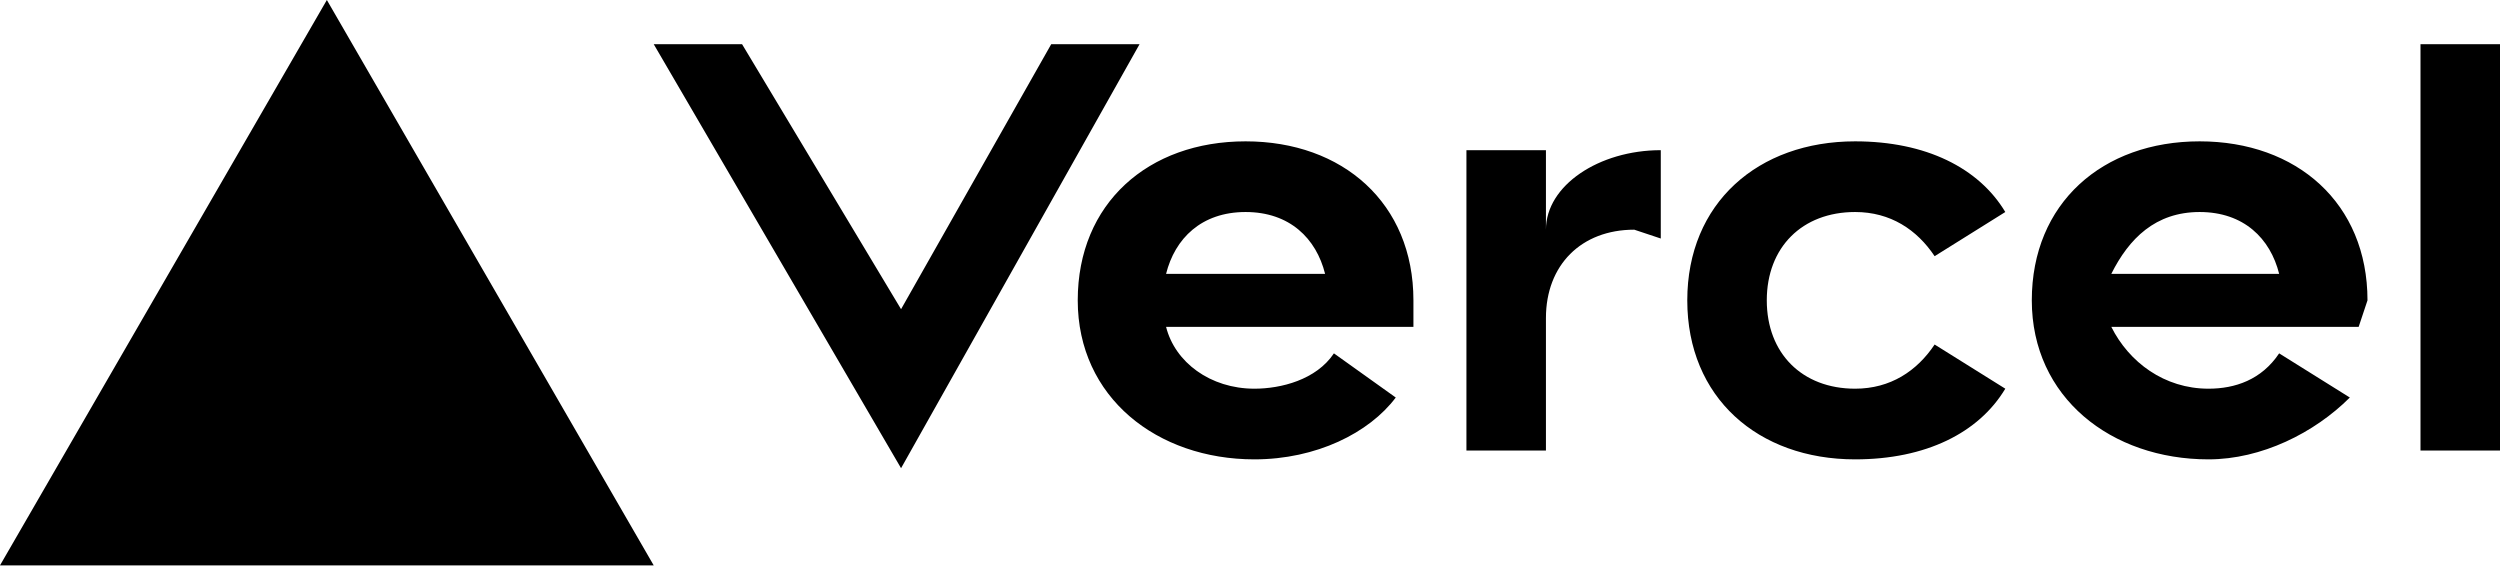
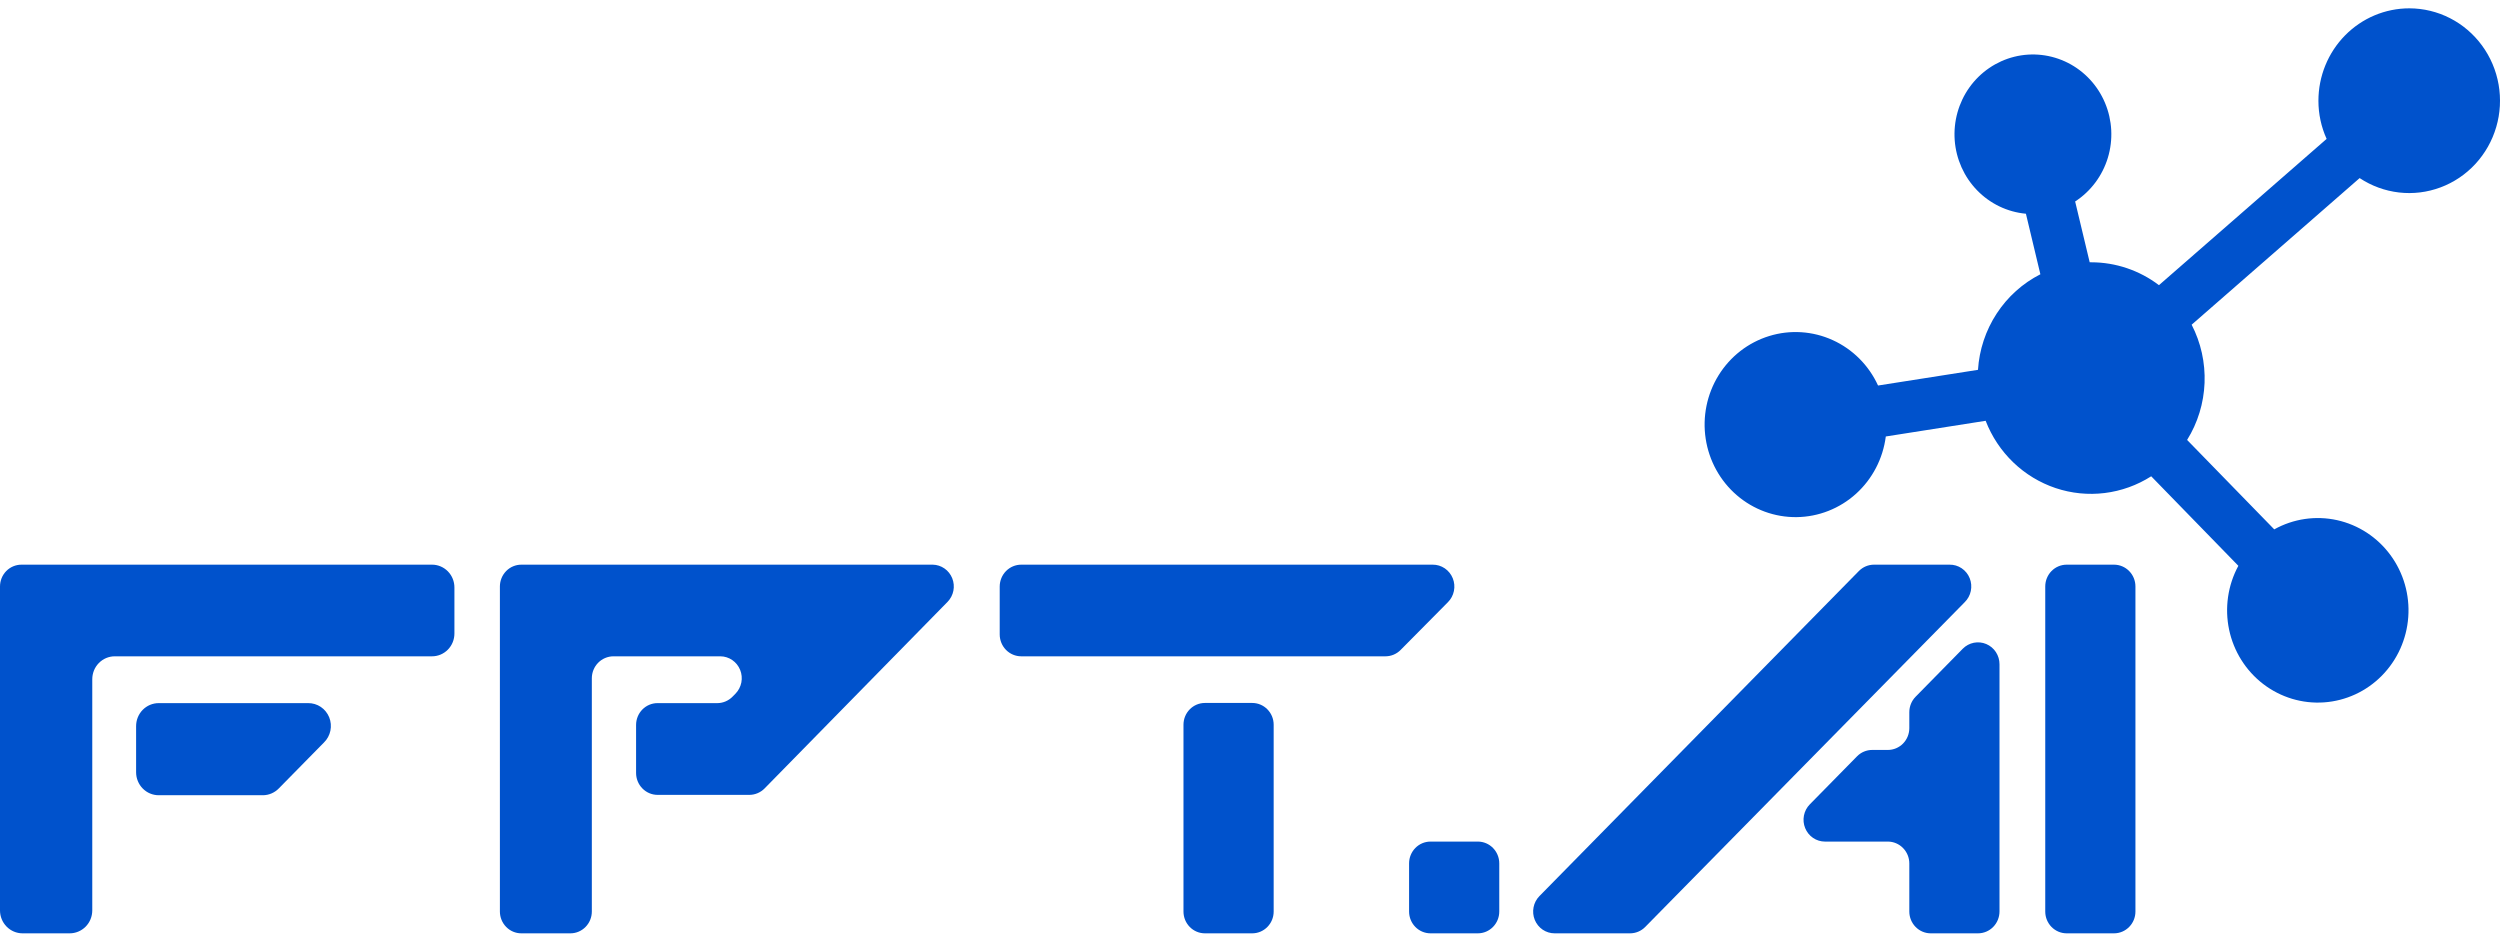
- <svg xmlns="http://www.w3.org/2000/svg" fill="none" viewBox="0 0 283 64">
-   <path fill="black" d="M141 16c-11 0-19 7-19 18s9 18 20 18c7 0 13-3 16-7l-7-5c-2 3-6 4-9 4-5 0-9-3-10-7h28v-3c0-11-8-18-19-18zm-9 15c1-4 4-7 9-7s8 3 9 7h-18zm117-15c-11 0-19 7-19 18s9 18 20 18c6 0 12-3 16-7l-8-5c-2 3-5 4-8 4-5 0-9-3-11-7h28l1-3c0-11-8-18-19-18zm-10 15c2-4 5-7 10-7s8 3 9 7h-19zm-39 3c0 6 4 10 10 10 4 0 7-2 9-5l8 5c-3 5-9 8-17 8-11 0-19-7-19-18s8-18 19-18c8 0 14 3 17 8l-8 5c-2-3-5-5-9-5-6 0-10 4-10 10zm83-29v46h-9V5h9zM37 0l37 64H0L37 0zm92 5-27 48L74 5h10l18 30 17-30h10zm59 12v10l-3-1c-6 0-10 4-10 10v15h-9V17h9v9c0-5 6-9 13-9z" />
+ <svg xmlns="http://www.w3.org/2000/svg" width="120" height="45" viewBox="0 0 120 45" fill="none">
+   <path d="M14.79 33.75H7.617C7.473 33.75 7.331 33.779 7.199 33.835C7.067 33.891 6.947 33.974 6.846 34.077C6.745 34.181 6.666 34.304 6.612 34.439C6.558 34.574 6.532 34.719 6.533 34.865V37.069C6.533 37.214 6.561 37.357 6.616 37.49C6.67 37.624 6.75 37.746 6.851 37.848C6.951 37.95 7.071 38.032 7.202 38.087C7.333 38.142 7.474 38.171 7.617 38.171H12.636C12.918 38.165 13.186 38.047 13.384 37.843L15.551 35.639C15.707 35.487 15.814 35.29 15.859 35.075C15.904 34.859 15.884 34.635 15.802 34.431C15.719 34.228 15.579 34.054 15.399 33.932C15.218 33.811 15.006 33.747 14.79 33.75Z" fill="#0052CC" />
+   <path d="M20.733 27.104H1.029C0.756 27.104 0.494 27.214 0.301 27.41C0.108 27.607 0 27.873 0 28.151L0 43.702C0.001 43.993 0.115 44.272 0.317 44.477C0.519 44.683 0.793 44.799 1.079 44.8H3.346C3.633 44.8 3.907 44.684 4.111 44.479C4.314 44.273 4.428 43.994 4.429 43.702V32.605C4.429 32.461 4.456 32.318 4.51 32.184C4.564 32.05 4.644 31.929 4.744 31.826C4.844 31.724 4.963 31.643 5.094 31.587C5.226 31.532 5.366 31.503 5.508 31.503H20.733C20.875 31.504 21.015 31.476 21.146 31.421C21.277 31.366 21.397 31.285 21.497 31.183C21.597 31.081 21.677 30.96 21.731 30.826C21.785 30.693 21.812 30.55 21.812 30.406V28.201C21.812 28.057 21.785 27.914 21.731 27.781C21.677 27.647 21.597 27.526 21.497 27.424C21.397 27.322 21.277 27.241 21.146 27.186C21.015 27.131 20.875 27.103 20.733 27.104Z" fill="#0052CC" />
+   <path d="M44.774 27.104H25.024C24.751 27.104 24.489 27.214 24.297 27.41C24.104 27.607 23.995 27.873 23.995 28.151V43.753C23.995 44.031 24.104 44.297 24.297 44.493C24.489 44.69 24.751 44.8 25.024 44.8H27.379C27.652 44.8 27.913 44.69 28.106 44.493C28.299 44.297 28.408 44.031 28.408 43.753V32.554C28.409 32.276 28.518 32.009 28.712 31.812C28.905 31.616 29.167 31.505 29.441 31.503H34.577C34.78 31.504 34.979 31.567 35.148 31.682C35.317 31.798 35.448 31.962 35.526 32.153C35.604 32.344 35.624 32.555 35.585 32.758C35.545 32.961 35.448 33.148 35.305 33.295L35.158 33.444C34.964 33.639 34.703 33.749 34.431 33.75H31.557C31.285 33.751 31.024 33.862 30.832 34.058C30.64 34.254 30.532 34.52 30.532 34.797V37.103C30.532 37.381 30.641 37.648 30.834 37.844C31.026 38.041 31.288 38.153 31.561 38.154H35.97C36.244 38.153 36.507 38.041 36.702 37.843L45.485 28.887C45.627 28.741 45.723 28.556 45.763 28.355C45.802 28.155 45.783 27.947 45.707 27.757C45.631 27.567 45.503 27.404 45.337 27.288C45.171 27.172 44.975 27.108 44.774 27.104Z" fill="#0052CC" />
+   <path d="M68.769 27.104H49.019C48.746 27.104 48.484 27.214 48.29 27.41C48.097 27.606 47.987 27.872 47.986 28.151V30.457C47.987 30.735 48.097 31.001 48.29 31.197C48.484 31.393 48.746 31.503 49.019 31.503H66.502C66.775 31.503 67.037 31.393 67.23 31.197L69.497 28.908C69.645 28.762 69.746 28.574 69.788 28.368C69.83 28.163 69.811 27.95 69.732 27.756C69.654 27.562 69.52 27.396 69.349 27.28C69.177 27.164 68.975 27.102 68.769 27.104Z" fill="#0052CC" />
+   <path d="M70.936 40.396H68.665C68.096 40.396 67.636 40.865 67.636 41.443V43.753C67.636 44.331 68.096 44.8 68.665 44.8H70.936C71.504 44.8 71.965 44.331 71.965 43.753V41.443C71.965 40.865 71.504 40.396 70.936 40.396Z" fill="#0052CC" />
+   <path d="M94.215 31.137L91.948 33.444C91.756 33.64 91.648 33.906 91.647 34.184V34.95C91.647 35.227 91.539 35.494 91.346 35.69C91.153 35.886 90.891 35.997 90.618 35.997H89.866C89.593 35.997 89.331 36.107 89.138 36.303L86.871 38.609C86.727 38.755 86.629 38.942 86.589 39.145C86.549 39.348 86.57 39.559 86.648 39.75C86.726 39.941 86.858 40.105 87.027 40.22C87.196 40.335 87.395 40.396 87.599 40.396H90.618C90.892 40.397 91.153 40.508 91.346 40.706C91.539 40.903 91.647 41.169 91.647 41.447V43.753C91.647 44.031 91.756 44.297 91.949 44.493C92.142 44.69 92.403 44.8 92.676 44.8H94.943C95.216 44.8 95.479 44.69 95.672 44.494C95.866 44.297 95.975 44.031 95.976 43.753V31.886C95.977 31.679 95.917 31.475 95.804 31.302C95.691 31.129 95.53 30.994 95.342 30.914C95.153 30.834 94.946 30.812 94.745 30.852C94.545 30.892 94.36 30.991 94.215 31.137Z" fill="#0052CC" />
+   <path d="M93.575 27.104H89.953C89.68 27.104 89.419 27.214 89.225 27.41L73.892 43.013C73.748 43.159 73.65 43.346 73.611 43.549C73.571 43.752 73.591 43.963 73.669 44.154C73.747 44.345 73.879 44.509 74.048 44.624C74.218 44.739 74.417 44.8 74.62 44.8H78.242C78.515 44.8 78.777 44.69 78.97 44.494L94.303 28.908C94.453 28.762 94.556 28.575 94.599 28.368C94.642 28.162 94.624 27.948 94.545 27.753C94.466 27.558 94.332 27.392 94.159 27.276C93.986 27.16 93.782 27.1 93.575 27.104Z" fill="#0052CC" />
+   <path d="M101.472 27.104H99.201C98.632 27.104 98.172 27.572 98.172 28.151V43.753C98.172 44.331 98.632 44.8 99.201 44.8H101.472C102.04 44.8 102.501 44.331 102.501 43.753V28.151C102.501 27.572 102.04 27.104 101.472 27.104Z" fill="#0052CC" />
+   <path d="M60.107 33.742H57.836C57.267 33.742 56.807 34.21 56.807 34.788V43.753C56.807 44.331 57.267 44.8 57.836 44.8H60.107C60.675 44.8 61.136 44.331 61.136 43.753V34.788C61.136 34.21 60.675 33.742 60.107 33.742Z" fill="#0052CC" />
+   <path d="M115.647 0.4C114.49 0.4 113.38 0.868 112.562 1.7C111.744 2.532 111.284 3.661 111.284 4.838C111.284 5.469 111.418 6.094 111.678 6.667L103.63 13.688C102.692 12.976 101.552 12.591 100.381 12.59H100.305L99.607 9.671C100.358 9.183 100.914 8.439 101.177 7.573C101.44 6.706 101.392 5.773 101.041 4.939C100.691 4.105 100.061 3.425 99.263 3.019C98.466 2.614 97.553 2.509 96.687 2.724C95.821 2.94 95.058 3.461 94.534 4.194C94.01 4.928 93.76 5.827 93.826 6.732C93.893 7.636 94.273 8.487 94.899 9.133C95.525 9.779 96.356 10.178 97.244 10.259L97.938 13.165C97.088 13.597 96.365 14.247 95.84 15.052C95.314 15.857 95.005 16.788 94.943 17.752L90.146 18.505C89.702 17.535 88.929 16.761 87.969 16.325C87.008 15.888 85.926 15.819 84.919 16.13C83.913 16.441 83.051 17.11 82.491 18.016C81.931 18.922 81.712 20.003 81.873 21.06C82.034 22.117 82.564 23.08 83.367 23.771C84.169 24.462 85.19 24.835 86.242 24.822C87.293 24.809 88.305 24.41 89.091 23.699C89.876 22.988 90.383 22.012 90.518 20.951L95.311 20.198C95.604 20.954 96.056 21.636 96.637 22.194C97.217 22.752 97.911 23.173 98.67 23.428C99.429 23.682 100.233 23.763 101.026 23.665C101.819 23.567 102.581 23.293 103.258 22.862L107.441 27.159C106.935 28.093 106.778 29.182 106.997 30.224C107.217 31.267 107.799 32.194 108.637 32.835C109.475 33.476 110.512 33.788 111.557 33.714C112.603 33.64 113.588 33.185 114.33 32.431C115.072 31.678 115.522 30.678 115.597 29.614C115.673 28.551 115.369 27.495 114.74 26.641C114.112 25.788 113.202 25.193 112.178 24.967C111.154 24.741 110.083 24.898 109.164 25.41L104.981 21.117C105.492 20.296 105.781 19.352 105.819 18.381C105.857 17.41 105.643 16.446 105.199 15.586L113.263 8.548C113.831 8.925 114.478 9.161 115.152 9.239C115.826 9.317 116.508 9.233 117.145 8.995C117.781 8.758 118.355 8.372 118.819 7.869C119.283 7.366 119.626 6.76 119.819 6.098C120.013 5.437 120.052 4.739 119.933 4.06C119.815 3.38 119.542 2.738 119.137 2.185C118.732 1.632 118.206 1.182 117.6 0.872C116.994 0.562 116.325 0.401 115.647 0.4V0.4Z" fill="#0052CC" />
</svg>
